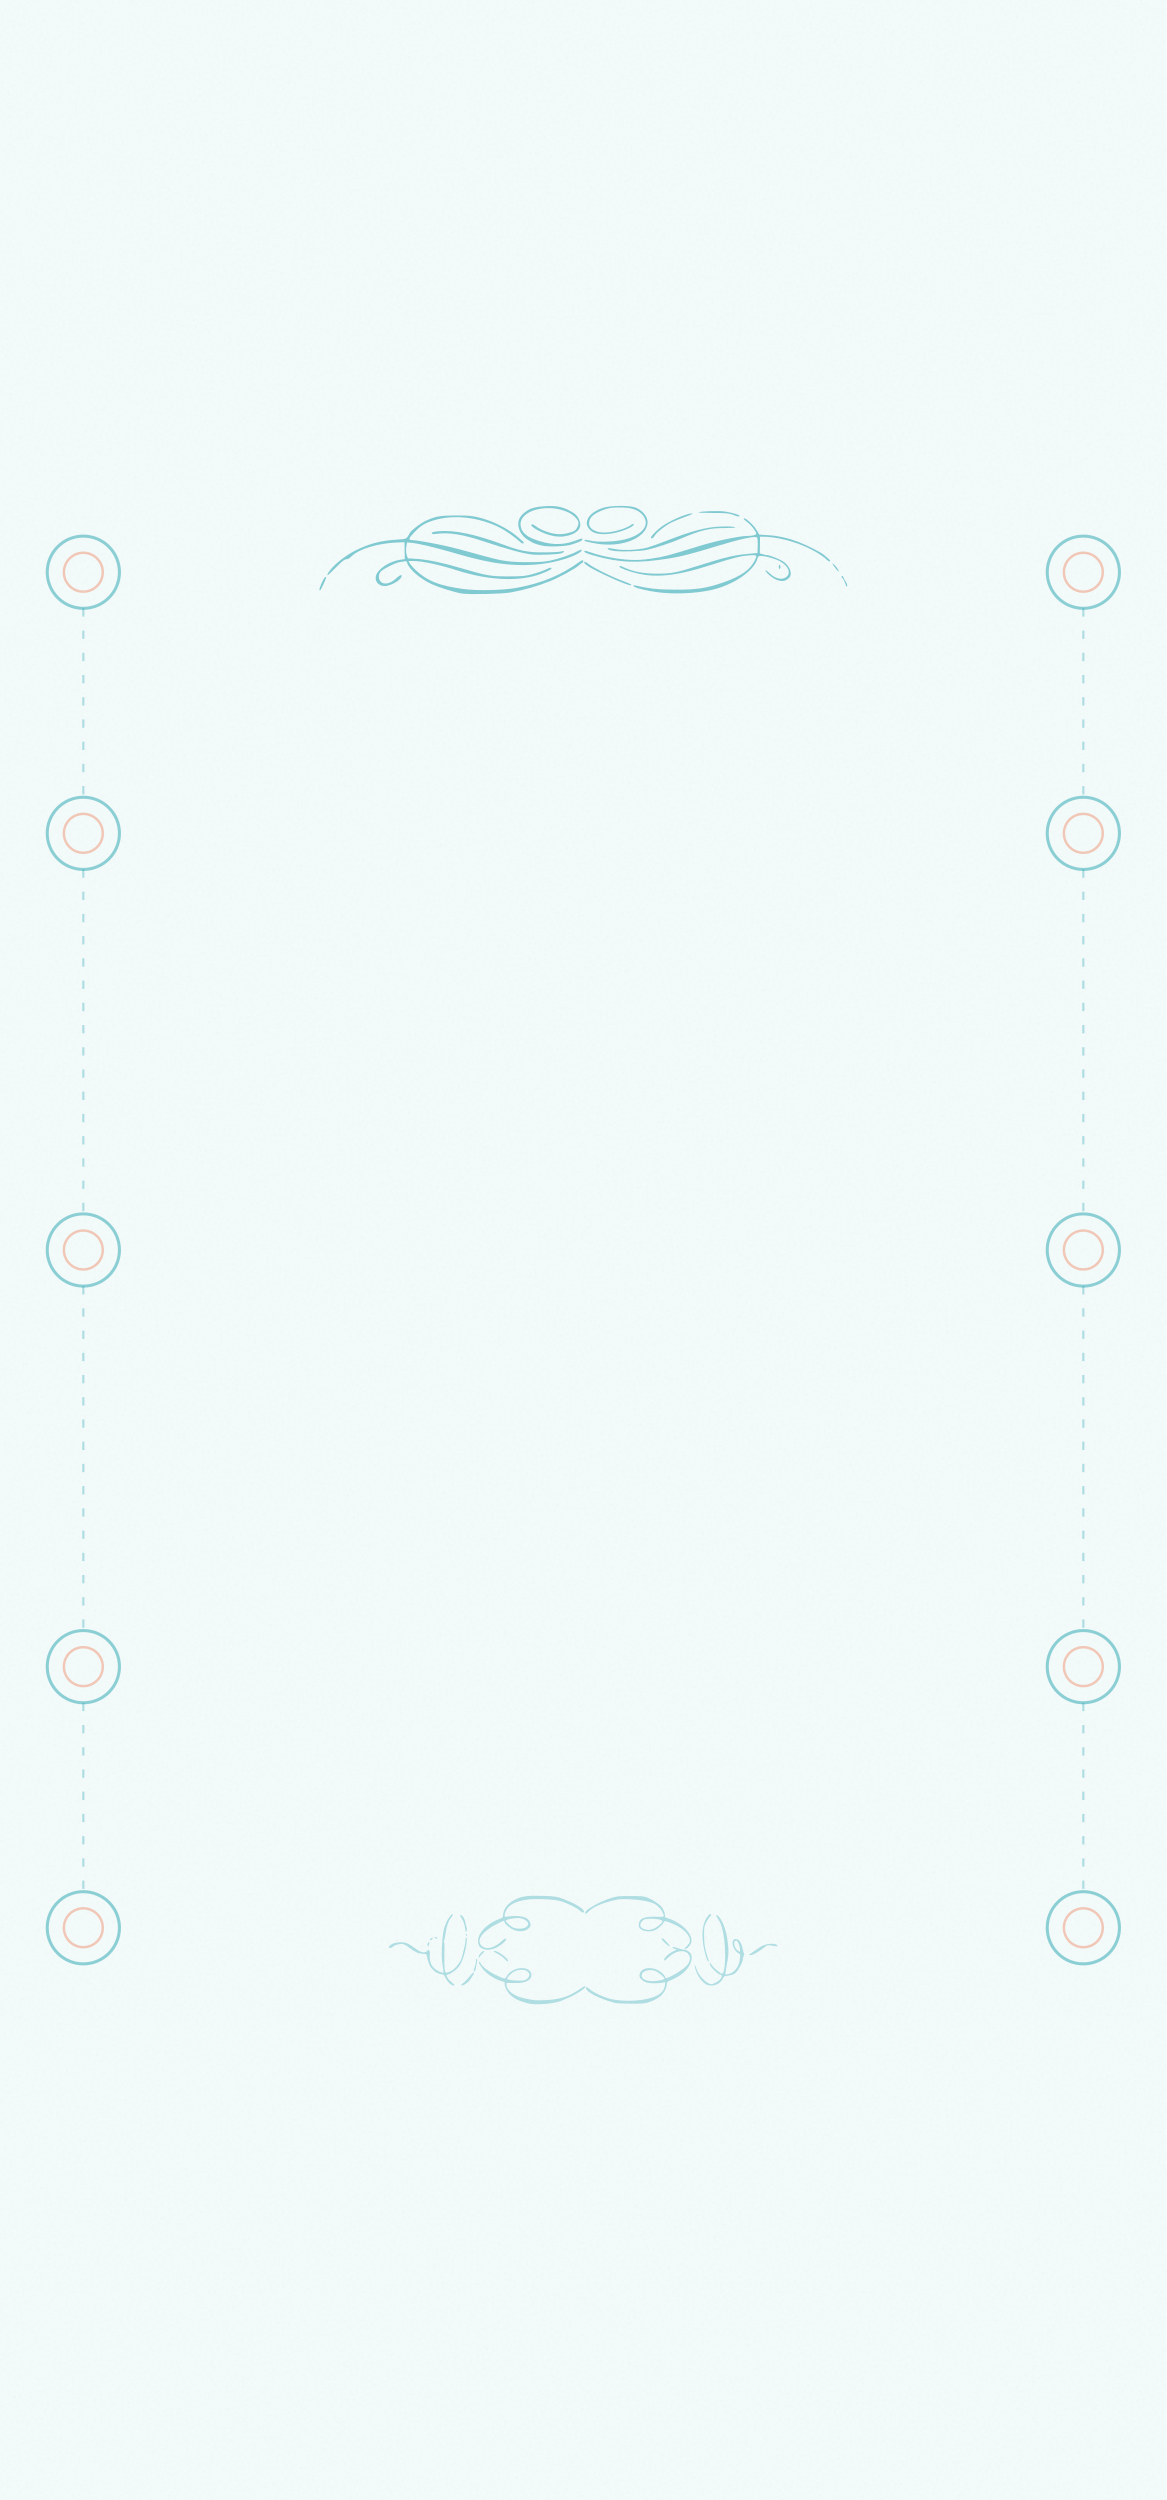
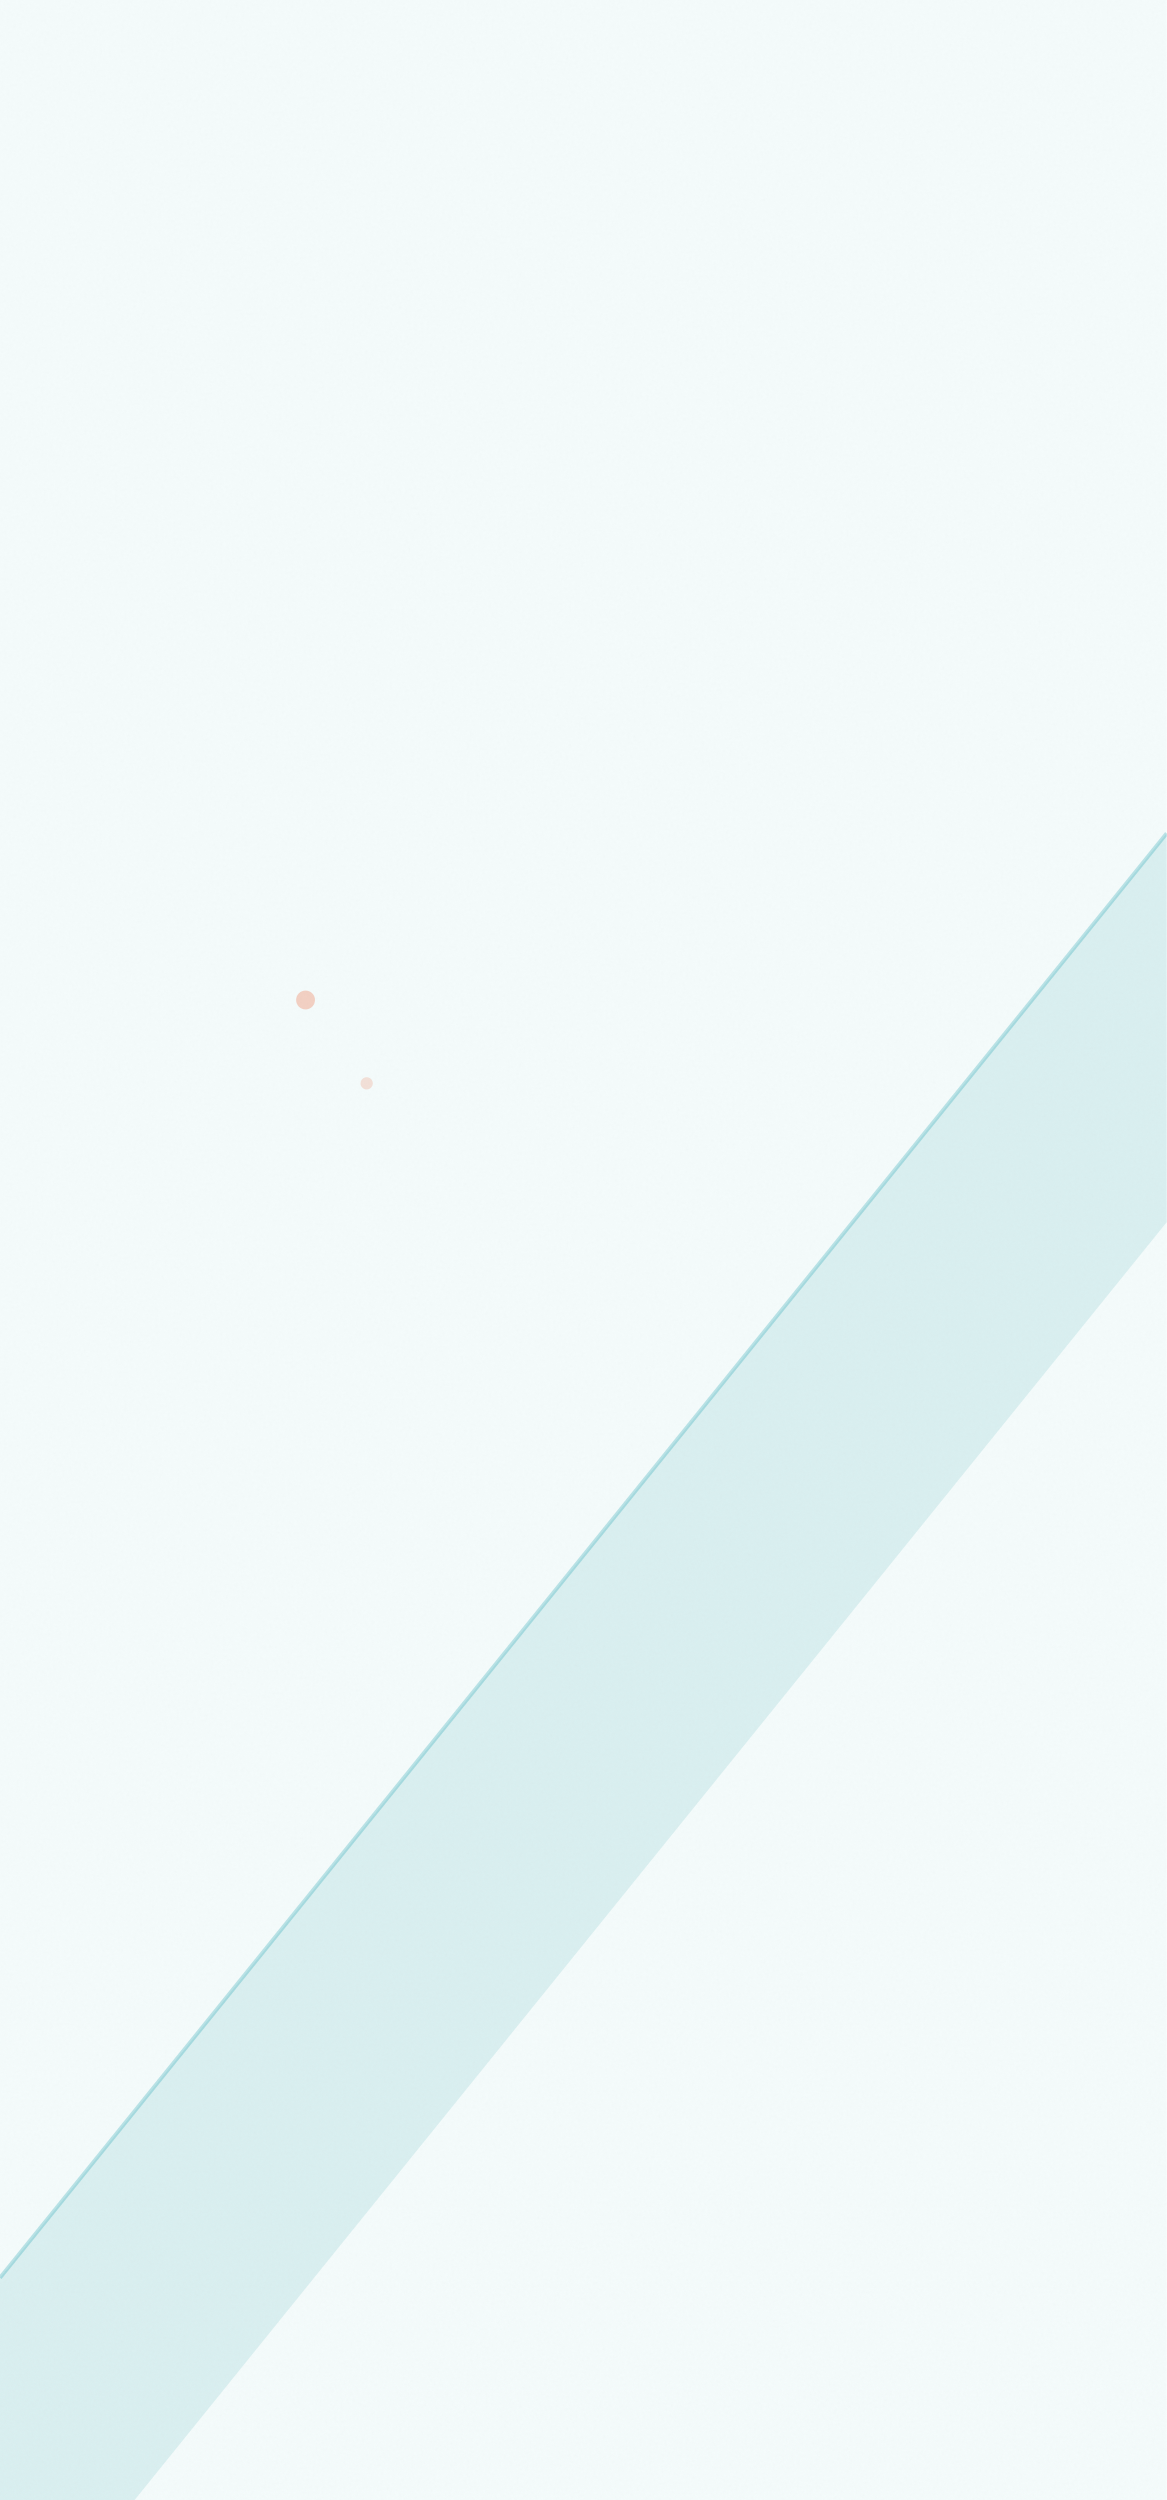
<svg xmlns="http://www.w3.org/2000/svg" viewBox="0 0 420 900" preserveAspectRatio="xMidYMid slice" width="420" height="900">
  <defs>
    <filter id="papel" x="0" y="0" width="100%" height="100%">
      <feTurbulence type="fractalNoise" baseFrequency="0.9" numOctaves="4" seed="11" result="n" />
      <feColorMatrix in="n" type="saturate" values="0" />
    </filter>
-     <g id="o72">
-       <g transform="scale(0.01124341) translate(-487.047 -61.259)">
-         <path transform="matrix(1 0 0 1 1621.721 -223.841)" d="m -1065.008,286.589 c -0.68,-0.256 -1.096,-0.292 -3.415,-0.297 -1.452,-0.003 -2.516,-0.052 -2.363,-0.108 0.548,-0.203 3.448,-0.291 4.44,-0.135 1.255,0.197 2.465,0.556 2.465,0.731 0,0.187 -0.227,0.149 -1.127,-0.19 z m -13.804,3.844 c 0,-0.257 1.176,-1.429 1.972,-1.964 1.522,-1.025 4.294,-2.189 4.978,-2.09 0.187,0.027 -0.212,0.225 -1.033,0.512 -0.736,0.258 -1.796,0.687 -2.355,0.953 -1.103,0.526 -2.666,1.761 -2.986,2.359 -0.195,0.364 -0.575,0.516 -0.575,0.229 z m -9.367,0.989 c -1.555,-0.287 -1.965,-0.416 -1.81,-0.567 0.066,-0.064 0.466,-0.026 0.89,0.084 1.049,0.274 3.439,0.257 5.132,-0.036 3.404,-0.59 5.122,-2.403 3.89,-4.104 -0.701,-0.968 -1.866,-1.417 -3.735,-1.438 -1.47,-0.017 -2.128,0.072 -3.008,0.407 -1.734,0.659 -2.415,1.314 -2.415,2.325 0,0.861 1.084,1.496 2.556,1.498 1.396,0.002 3.569,-0.613 4.494,-1.271 0.231,-0.164 0.432,-0.225 0.481,-0.145 0.197,0.318 -1.688,1.175 -3.291,1.496 -1.585,0.318 -3.001,0.23 -3.702,-0.229 -1.846,-1.21 -0.8,-3.29 2.053,-4.081 1.151,-0.319 3.955,-0.35 4.986,-0.055 1.258,0.36 2.283,1.487 2.283,2.51 0,2.658 -4.332,4.434 -8.803,3.608 z m -9.015,0.364 c -1.128,-0.263 -1.488,-0.412 -2.387,-0.987 -0.876,-0.56 -1.444,-1.411 -1.568,-2.347 -0.106,-0.8 0.183,-1.492 0.877,-2.101 0.894,-0.785 1.763,-1.08 3.516,-1.194 1.834,-0.12 2.818,0.039 4.069,0.656 1.061,0.523 1.447,0.875 1.786,1.628 0.544,1.209 -0.131,2.206 -1.786,2.637 -1.067,0.278 -1.864,0.275 -3.02,-0.012 -1.332,-0.331 -3.248,-1.337 -3.248,-1.707 -4e-4,-0.269 0.254,-0.212 0.756,0.172 0.96,0.732 2.757,1.339 3.962,1.338 0.951,-5.3e-4 2.268,-0.325 2.63,-0.648 0.392,-0.35 0.652,-0.983 0.573,-1.397 -0.095,-0.496 -0.929,-1.283 -1.767,-1.666 -3.338,-1.527 -7.986,-0.358 -7.986,2.008 0,1.12 0.744,1.961 2.249,2.541 2.474,0.954 4.633,1.076 6.625,0.373 0.581,-0.205 1.167,-0.409 1.303,-0.454 0.161,-0.053 0.246,-0.009 0.246,0.127 0,0.208 -0.554,0.465 -1.902,0.882 -1.005,0.311 -3.869,0.399 -4.93,0.152 z m 12.197,0.901 c -0.867,-0.121 -1.296,-0.309 -1.047,-0.459 0.065,-0.039 0.562,0.023 1.104,0.138 1.356,0.287 3.992,0.178 5.47,-0.227 0.607,-0.166 2.128,-0.706 3.381,-1.199 3.997,-1.573 6.651,-2.276 8.897,-2.356 1.479,-0.053 2.606,0.006 2.606,0.136 0,0.064 -0.84,0.114 -1.866,0.113 -2.495,-0.004 -3.948,0.347 -7.219,1.743 -1.695,0.723 -4.404,1.626 -5.768,1.923 -1.19,0.259 -4.301,0.364 -5.558,0.189 z m -13.747,0.62 c -1.501,-0.156 -4.255,-0.897 -8.101,-2.183 -3.664,-1.224 -5.915,-1.589 -8.116,-1.314 -0.626,0.078 -0.756,0.057 -0.756,-0.121 0,-0.166 0.248,-0.239 1.079,-0.317 2.642,-0.248 6.162,0.478 10.964,2.26 2.051,0.761 2.993,1.014 4.464,1.199 1.321,0.166 4.643,0.122 5.361,-0.071 0.605,-0.162 0.472,0.172 -0.141,0.354 -0.55,0.163 -3.775,0.293 -4.754,0.192 z m 41.482,2.059 c 0,-0.257 0.058,-0.403 0.141,-0.352 0.078,0.048 0.141,0.206 0.141,0.352 0,0.146 -0.063,0.304 -0.141,0.352 -0.082,0.051 -0.141,-0.095 -0.141,-0.352 z m 9.619,0.323 c -0.685,-0.88 -0.777,-1.133 -0.235,-0.64 0.341,0.309 0.801,1.024 0.715,1.11 -0.036,0.036 -0.252,-0.176 -0.481,-0.47 z m -37.015,1.922 c -3.034,-1.309 -5.259,-2.513 -5.389,-2.914 -0.097,-0.298 0.253,-0.196 0.794,0.233 0.756,0.599 3.892,2.16 5.551,2.763 1.547,0.562 1.919,0.773 1.362,0.771 -0.19,-5.3e-4 -1.232,-0.384 -2.317,-0.852 z m 38.786,1.065 c -0.046,-0.077 -0.159,-0.373 -0.25,-0.658 -0.092,-0.284 -0.258,-0.593 -0.371,-0.686 -0.235,-0.195 -0.269,-0.417 -0.063,-0.417 0.077,0 0.141,0.065 0.141,0.144 0,0.079 0.164,0.392 0.364,0.694 0.2,0.303 0.342,0.666 0.314,0.807 -0.028,0.141 -0.088,0.193 -0.135,0.115 z m -88.794,0.592 c -0.099,-0.246 0.669,-1.986 0.954,-2.162 0.291,-0.18 0.219,0.113 -0.301,1.231 -0.419,0.901 -0.576,1.124 -0.653,0.931 z m 56.981,0.384 c -1.812,-0.229 -3.973,-0.781 -4.058,-1.038 -0.048,-0.143 0.037,-0.167 0.343,-0.097 2.338,0.535 3.778,0.687 6.603,0.701 3.686,0.018 5.383,-0.239 8.272,-1.252 2.921,-1.024 4.459,-2.116 5.23,-3.714 0.42,-0.87 0.373,-0.911 -0.945,-0.818 -1.433,0.101 -2.76,0.429 -6.106,1.509 -7.002,2.26 -10.608,2.475 -14.874,0.889 -0.527,-0.196 -0.937,-0.418 -0.912,-0.493 0.061,-0.184 0.122,-0.169 1.059,0.252 1.372,0.616 3.243,0.944 5.318,0.931 2.493,-0.015 3.145,-0.143 7.043,-1.376 4.316,-1.366 5.919,-1.751 8.099,-1.949 l 1.761,-0.159 0.036,-1.196 c 0.02,-0.658 -0.02,-1.282 -0.088,-1.387 -0.234,-0.362 -2.719,0.17 -7.131,1.524 -3.733,1.146 -5.645,1.639 -7.606,1.959 -5.379,0.879 -8.547,0.756 -12.884,-0.498 -1.214,-0.351 -1.607,-0.552 -1.48,-0.757 0.039,-0.063 0.58,0.071 1.202,0.298 1.584,0.578 4.404,1.11 6.401,1.207 1.324,0.065 2.14,0.017 3.764,-0.219 1.991,-0.289 2.826,-0.51 7.927,-2.095 2.832,-0.88 6.862,-1.72 8.258,-1.721 0.814,-5.3e-4 1.391,-0.158 1.391,-0.38 0,-0.356 -0.839,-1.438 -1.481,-1.911 -0.341,-0.251 -0.623,-0.504 -0.626,-0.562 -0.026,-0.494 1.602,0.9 2.153,1.844 l 0.465,0.797 1.47,0.092 c 1.736,0.108 3.456,0.493 5.164,1.155 1.424,0.551 3.59,1.645 4.166,2.103 1.026,0.816 1.257,1.052 1.114,1.14 -0.083,0.051 -0.306,-0.051 -0.497,-0.226 -2.307,-2.123 -7.224,-3.903 -10.8,-3.91 l -0.493,-10e-4 -0.017,1.407 -0.017,1.407 0.51,0.142 c 0.28,0.078 0.605,0.142 0.722,0.142 0.37,0.002 2.048,0.661 2.653,1.043 0.748,0.472 1.292,1.291 1.318,1.985 0.016,0.44 -0.061,0.611 -0.428,0.939 -0.548,0.489 -1.216,0.523 -2.134,0.108 -0.682,-0.308 -1.69,-1.2 -1.69,-1.494 0,-0.099 0.298,0.105 0.662,0.454 0.851,0.815 1.811,1.14 2.509,0.848 1.241,-0.519 0.909,-1.909 -0.673,-2.82 -0.752,-0.433 -2.442,-0.915 -3.222,-0.918 -0.44,-0.002 -0.526,0.051 -0.608,0.375 -0.537,2.141 -4.161,4.597 -7.965,5.398 -2.651,0.558 -6.101,0.691 -8.874,0.341 z m -32.947,0.217 c -1.148,-0.159 -3.857,-1.007 -5.217,-1.633 -1.893,-0.871 -3.791,-2.533 -4.043,-3.538 -0.068,-0.271 -0.152,-0.319 -0.454,-0.26 -0.204,0.04 -0.624,0.114 -0.934,0.164 -0.613,0.099 -2.494,1.039 -2.978,1.49 -0.406,0.378 -0.52,1.029 -0.266,1.521 0.453,0.876 1.694,0.727 2.826,-0.341 0.765,-0.722 1.226,-0.654 0.638,0.093 -0.438,0.556 -1.854,1.241 -2.568,1.241 -1.096,0 -1.776,-0.791 -1.509,-1.756 0.317,-1.148 2.314,-2.443 4.142,-2.685 l 0.701,-0.093 -0.022,-1.425 -0.022,-1.425 -1.209,0.042 c -3.245,0.112 -6.481,1.09 -7.726,2.334 -0.325,0.325 -0.633,0.501 -0.879,0.501 -0.291,0 -0.69,0.311 -1.717,1.338 -0.736,0.736 -1.364,1.338 -1.396,1.338 -0.181,0 0.01,-0.381 0.45,-0.924 0.931,-1.136 2.72,-2.503 4.282,-3.272 2.321,-1.143 4.123,-1.609 6.94,-1.795 1.635,-0.108 1.592,-0.085 2.158,-1.123 0.257,-0.471 1.768,-1.629 2.672,-2.048 1.653,-0.765 2.444,-0.904 5.133,-0.901 2.196,0.002 2.628,0.043 3.962,0.377 2.267,0.568 4.837,1.867 6.387,3.229 0.235,0.206 0.585,0.503 0.779,0.659 0.247,0.199 0.308,0.33 0.205,0.435 -0.104,0.106 -0.33,-0.02 -0.766,-0.426 -0.642,-0.599 -2.274,-1.745 -3.062,-2.15 -3.599,-1.852 -7.927,-2.344 -11.338,-1.288 -1.446,0.448 -2.148,0.88 -3.187,1.962 -0.995,1.036 -1.09,1.349 -0.409,1.351 0.583,0.001 3.167,0.445 5.371,0.923 1.5,0.325 3.097,0.743 6.778,1.772 2.974,0.832 4.25,1.016 7.113,1.023 2.123,0.006 3.019,-0.05 3.944,-0.245 1.528,-0.322 3.518,-0.993 4.496,-1.516 0.42,-0.225 0.792,-0.379 0.827,-0.344 0.31,0.31 -1.188,1.109 -3.14,1.674 -4.163,1.206 -8.662,1.234 -13.745,0.087 -1.603,-0.362 -2.38,-0.569 -5.341,-1.426 -2.374,-0.687 -5.268,-1.374 -6.158,-1.462 l -0.984,-0.097 -0.091,0.456 c -0.133,0.665 -0.112,1.306 0.059,1.796 l 0.15,0.431 1.505,0.096 c 1.806,0.115 4.405,0.658 7.438,1.554 4.406,1.302 5.017,1.406 8.152,1.395 2.299,-0.008 2.667,-0.045 3.944,-0.39 0.775,-0.21 1.732,-0.538 2.127,-0.73 0.738,-0.359 1.042,-0.429 1.042,-0.242 0,0.166 -0.473,0.423 -1.586,0.865 -3.618,1.435 -8.875,1.237 -14.401,-0.543 -2.834,-0.913 -5.844,-1.555 -7.293,-1.555 l -0.814,-1.4e-4 0.201,0.389 c 0.111,0.214 0.54,0.708 0.954,1.098 2.018,1.9 3.98,2.681 8.148,3.242 2.314,0.312 6.66,0.212 8.944,-0.206 4.158,-0.76 7.429,-2.107 10.479,-4.318 0.552,-0.4 0.719,-0.432 0.719,-0.136 0,0.116 -0.051,0.211 -0.113,0.211 -0.062,0 -0.339,0.207 -0.616,0.46 -0.606,0.555 -3.301,2.028 -4.845,2.648 -2.207,0.886 -4.319,1.492 -6.681,1.915 -1.406,0.252 -6.791,0.375 -8.156,0.185 z" />
-       </g>
-     </g>
-     <g id="o70">
-       <g transform="scale(0.01233152) translate(-489.807 -89.995)">
-         <path transform="matrix(1 0 0 1 1621.721 -223.841)" d="m -1115.903,321.283 c -0.04,-0.116 -0.115,-0.515 -0.164,-0.886 -0.1,-0.744 -0.337,-1.364 -0.762,-1.993 -0.338,-0.499 -0.237,-0.761 0.155,-0.406 0.378,0.342 0.618,0.842 0.733,1.524 0.052,0.31 0.158,0.725 0.236,0.923 0.09,0.229 0.093,0.485 0.01,0.704 -0.098,0.254 -0.152,0.289 -0.206,0.133 z m 0.046,0.696 c 0,-0.16 0.061,-0.253 0.135,-0.207 0.074,0.046 0.099,0.176 0.055,0.29 -0.112,0.291 -0.19,0.257 -0.19,-0.083 z m -6.417,0.647 c -0.15,-0.114 -0.199,-0.209 -0.109,-0.211 0.268,-0.007 0.61,0.157 0.61,0.292 0,0.185 -0.191,0.154 -0.501,-0.081 z m -0.943,0.179 c 0.17,-0.17 0.351,-0.267 0.404,-0.215 0.137,0.137 -0.223,0.524 -0.487,0.524 -0.181,0 -0.165,-0.061 0.084,-0.309 z m 48.928,0.93 c -0.665,-0.598 -0.913,-1.043 -0.582,-1.043 0.141,0 1.249,1.14 1.454,1.495 0.222,0.385 -0.164,0.185 -0.872,-0.451 z m -49.597,0.303 c 0,-0.327 0.223,-0.607 0.368,-0.462 0.107,0.107 -0.103,0.805 -0.243,0.805 -0.069,0 -0.126,-0.155 -0.126,-0.344 z m 47.065,-3.28 c 0.772,-0.249 1.953,-1.237 1.953,-1.635 0,-0.292 -1.477,-0.557 -2.747,-0.493 -1.016,0.051 -1.112,0.084 -1.494,0.511 -0.687,0.769 -0.473,1.396 0.578,1.695 0.707,0.201 0.867,0.194 1.709,-0.078 z m 7.009,3.606 c 0.717,-0.717 0.819,-1.087 0.517,-1.878 -0.385,-1.008 -1.73,-2.101 -3.483,-2.828 -1.577,-0.655 -1.643,-0.663 -1.873,-0.217 -0.236,0.456 -1.025,1.18 -1.624,1.49 -1.268,0.656 -3.241,0.285 -3.494,-0.657 -0.137,-0.51 -0.01,-1.016 0.358,-1.423 0.426,-0.471 1.641,-0.706 3.3,-0.637 1.726,0.071 1.724,0.072 1.248,-0.977 -0.268,-0.59 -1.004,-1.352 -1.636,-1.694 -0.945,-0.511 -2.964,-0.894 -5.13,-0.973 -2.049,-0.075 -2.279,-0.056 -3.733,0.303 -2.417,0.597 -4.196,1.436 -5.035,2.374 -0.299,0.335 -0.424,0.394 -0.554,0.264 -0.492,-0.492 2.704,-2.37 5.501,-3.235 1.136,-0.351 1.39,-0.375 3.892,-0.375 2.419,1.4e-4 2.757,0.03 3.515,0.313 1.094,0.408 2.512,1.338 3.023,1.983 0.41,0.518 0.762,1.513 0.687,1.941 -0.03,0.171 0.131,0.278 0.602,0.4 1.072,0.278 2.679,1.213 3.517,2.045 1.21,1.203 1.679,2.436 1.246,3.279 -0.267,0.52 -0.866,1.082 -1.153,1.082 -0.219,0 -0.158,-0.114 0.31,-0.582 z m -33.662,-3.89 c 0.975,-0.499 0.751,-1.333 -0.485,-1.805 -0.486,-0.186 -0.857,-0.221 -1.583,-0.152 -1.179,0.112 -2.005,0.336 -2.005,0.544 0,0.277 1.195,1.316 1.699,1.476 0.757,0.241 1.835,0.213 2.374,-0.063 z m -9.005,4.352 c -0.623,-0.332 -0.839,-0.754 -0.84,-1.64 0,-1.641 1.98,-3.638 4.498,-4.533 0.64,-0.227 0.71,-0.294 0.711,-0.677 0.01,-1.346 0.925,-2.55 2.576,-3.361 1.427,-0.701 2.441,-0.839 5.561,-0.757 2.523,0.066 3.41,0.199 4.468,0.667 0.155,0.069 0.757,0.322 1.338,0.563 1.668,0.692 2.94,1.586 2.953,2.076 0.01,0.317 -0.498,0.185 -0.901,-0.236 -0.531,-0.554 -2.767,-1.64 -4.122,-2.002 -1.393,-0.372 -5.28,-0.525 -6.916,-0.272 -2.485,0.384 -3.766,1.074 -4.347,2.344 -0.397,0.867 -0.387,1.278 0.028,1.218 2.886,-0.421 4.645,0.013 5.012,1.238 0.139,0.464 0.128,0.606 -0.068,0.906 -0.557,0.85 -1.955,1.125 -3.246,0.638 -0.862,-0.325 -2.056,-1.342 -2.056,-1.752 0,-0.285 0,-0.285 -1.095,0.24 -3.638,1.746 -5.047,3.78 -3.441,4.968 0.898,0.664 2.474,0.225 3.914,-1.092 0.601,-0.549 0.815,-0.672 0.945,-0.542 0.25,0.25 -0.938,1.326 -2.036,1.846 -1.076,0.509 -2.172,0.569 -2.938,0.161 z m 55.64,1.342 c 0,-0.026 0.333,-0.261 0.74,-0.524 0.407,-0.262 1.05,-0.712 1.43,-0.998 1.097,-0.827 3.248,-1.077 3.773,-0.44 0.194,0.235 0.108,0.233 -1.577,-0.039 -0.425,-0.069 -0.599,0.002 -1.268,0.519 -1.19,0.92 -2.266,1.528 -2.703,1.528 -0.217,0 -0.396,-0.021 -0.396,-0.047 z m -56.335,0.353 c -0.01,-0.385 0.703,-1.151 1.07,-1.151 0.204,0 0.172,0.076 -0.165,0.387 -0.23,0.213 -0.526,0.546 -0.658,0.739 l -0.239,0.352 -0.01,-0.328 z m 47.777,0.93 c -0.283,-0.345 -0.75,-2.023 -0.971,-3.49 -0.354,-2.355 -0.095,-4.294 0.75,-5.595 0.398,-0.613 0.671,-0.809 0.917,-0.657 0.079,0.049 -0.072,0.313 -0.342,0.599 -0.266,0.282 -0.635,0.861 -0.82,1.287 -0.301,0.692 -0.336,0.97 -0.326,2.606 0.011,1.827 0.211,2.967 0.825,4.707 0.228,0.647 0.216,0.847 -0.033,0.543 z m -42.161,-0.216 c -0.555,-0.608 -1.052,-0.983 -1.816,-1.37 -0.806,-0.408 -0.95,-0.685 -0.252,-0.485 0.952,0.273 2.838,1.823 2.559,2.102 -0.09,0.09 -0.26,0.005 -0.491,-0.247 z m -6.662,2.389 c -0.051,-0.083 0.035,-0.488 0.191,-0.899 0.156,-0.412 0.284,-0.999 0.284,-1.305 0,-0.434 0.037,-0.519 0.17,-0.387 0.133,0.133 0.133,0.309 0,0.805 -0.093,0.349 -0.172,0.777 -0.175,0.95 -0.01,0.421 -0.35,1.031 -0.471,0.836 z m 55.505,-4.831 c -0.093,-0.788 -0.497,-1.606 -0.792,-1.606 -0.602,0 -0.514,1.202 0.138,1.884 0.609,0.637 0.755,0.575 0.654,-0.278 z m -7.162,7.443 c -0.566,-0.346 -1.269,-1.164 -1.664,-1.936 -0.332,-0.649 -0.721,-1.972 -0.58,-1.972 0.061,0 0.19,0.269 0.286,0.599 0.452,1.545 2.168,3.345 3.188,3.345 0.509,0 1.637,-0.68 1.97,-1.187 0.256,-0.391 0.192,-0.785 -0.128,-0.785 -0.27,0 -1.416,-0.96 -1.852,-1.55 -0.193,-0.262 -0.348,-0.607 -0.343,-0.766 0.01,-0.28 0.014,-0.281 0.176,-0.021 0.354,0.567 0.993,1.224 1.677,1.726 0.658,0.483 0.725,0.504 0.891,0.277 0.336,-0.459 0.533,-2.582 0.437,-4.704 -0.145,-3.201 -0.61,-5.361 -1.406,-6.535 -0.175,-0.258 -0.361,-0.581 -0.413,-0.718 -0.147,-0.383 0.369,-0.064 0.741,0.458 0.878,1.233 1.487,3.225 1.703,5.567 0.159,1.724 0.122,2.25 -0.321,4.54 -0.168,0.87 -0.27,1.618 -0.226,1.661 0.044,0.044 0.365,0.007 0.715,-0.081 1.262,-0.318 2.189,-1.64 2.323,-3.315 0.063,-0.781 0.04,-0.883 -0.209,-0.962 -0.794,-0.252 -1.599,-1.912 -1.265,-2.609 0.206,-0.429 0.575,-0.526 1.046,-0.274 0.45,0.241 0.82,0.981 1.014,2.03 0.085,0.462 0.212,0.86 0.282,0.884 0.07,0.024 0.038,0.214 -0.071,0.423 -0.109,0.209 -0.199,0.54 -0.199,0.736 0,0.578 -0.899,2.284 -1.461,2.778 -0.535,0.469 -0.68,0.523 -1.826,0.672 -0.596,0.077 -0.704,0.144 -0.868,0.536 -0.559,1.333 -2.392,1.935 -3.617,1.186 z m -50.96,0.212 c 0.01,-0.058 0.289,-0.327 0.635,-0.599 0.346,-0.271 0.867,-0.824 1.157,-1.229 0.485,-0.678 0.879,-0.947 0.879,-0.6 0,0.144 -0.91,1.496 -1.188,1.764 -0.583,0.563 -1.499,0.974 -1.483,0.664 z m -2.46,-0.368 c -0.276,-0.261 -0.631,-0.763 -0.787,-1.117 -0.269,-0.607 -0.328,-0.652 -1.046,-0.801 -0.559,-0.116 -0.937,-0.313 -1.425,-0.743 -0.721,-0.635 -0.965,-1.094 -1.324,-2.499 l -0.234,-0.916 -0.837,-0.075 c -0.948,-0.085 -1.606,-0.396 -2.775,-1.309 -0.482,-0.377 -1.025,-0.67 -1.338,-0.723 -0.552,-0.093 -1.594,0.191 -1.999,0.545 -0.352,0.308 -0.852,0.417 -0.852,0.185 0,-0.564 1.153,-1.088 2.393,-1.088 1.153,0 1.655,0.208 3.135,1.298 1.165,0.858 1.907,1.023 2.423,0.539 l 0.334,-0.314 0.168,0.314 c 0.099,0.185 0.132,0.537 0.081,0.856 -0.117,0.733 0.136,1.779 0.569,2.346 0.425,0.557 1.301,1.135 1.904,1.256 0.43,0.086 0.435,0.08 0.36,-0.392 -0.363,-2.275 -0.394,-2.756 -0.31,-4.846 0.101,-2.501 0.299,-3.671 0.858,-5.068 0.394,-0.984 1.31,-2.129 1.43,-1.787 0.036,0.104 -0.121,0.389 -0.35,0.634 -0.533,0.571 -0.991,1.871 -1.183,3.358 -0.083,0.645 -0.214,1.291 -0.289,1.436 -0.088,0.168 -0.089,0.312 -0.01,0.398 0.082,0.082 0.107,1.153 0.064,2.708 -0.074,2.663 0.049,3.604 0.471,3.604 0.111,0 0.488,-0.135 0.838,-0.299 0.716,-0.337 1.579,-1.272 2.101,-2.275 0.359,-0.692 1.15,-4.214 1.001,-4.456 -0.046,-0.074 -0.023,-0.171 0.051,-0.217 0.231,-0.143 0.259,0.102 0.138,1.192 -0.186,1.674 -0.89,3.844 -1.528,4.707 -0.562,0.761 -1.607,1.535 -2.304,1.707 -0.218,0.054 -0.365,0.169 -0.328,0.256 0.277,0.647 0.498,0.936 1.031,1.344 0.335,0.257 0.609,0.523 0.609,0.592 0,0.285 -0.578,0.092 -1.046,-0.35 z m 44.217,-0.667 c 0.349,-0.088 0.635,-0.215 0.635,-0.283 0,-0.289 -1.258,-1.366 -1.867,-1.598 -1.289,-0.492 -2.802,-0.044 -2.893,0.858 -0.112,1.105 1.861,1.594 4.126,1.024 z m -9.648,4.787 c -3.349,-0.897 -6.057,-2.287 -6.057,-3.109 0,-0.14 0.033,-0.255 0.072,-0.255 0.04,0 0.406,0.272 0.813,0.603 0.79,0.643 2.632,1.504 3.992,1.864 2.987,0.792 7.805,0.475 9.921,-0.653 1.022,-0.545 1.497,-1.173 1.632,-2.159 0.093,-0.676 0.089,-0.685 -0.245,-0.583 -0.668,0.205 -2.471,0.253 -3.267,0.088 -0.977,-0.203 -1.791,-0.875 -1.791,-1.48 0,-1.857 3.049,-2.171 4.779,-0.492 0.316,0.306 0.574,0.652 0.574,0.769 0,0.116 0.093,0.211 0.207,0.211 0.656,0 3.411,-1.657 4.249,-2.555 0.808,-0.866 0.945,-1.81 0.36,-2.485 -0.871,-1.005 -2.75,-0.658 -4.178,0.77 -0.416,0.416 -0.796,0.693 -0.845,0.615 -0.221,-0.358 0.888,-1.454 2.019,-1.993 l 0.653,-0.312 -0.458,-0.123 c -0.252,-0.068 -0.458,-0.184 -0.458,-0.26 0,-0.203 0.271,-0.169 1.163,0.145 0.441,0.155 1.02,0.282 1.288,0.282 0.633,0 1.482,0.76 1.514,1.355 0.04,0.738 -0.039,1.103 -0.394,1.814 -0.635,1.274 -1.956,2.349 -3.906,3.18 -0.815,0.347 -0.853,0.386 -0.886,0.9 -0.056,0.872 -0.679,1.97 -1.428,2.515 -0.849,0.617 -1.298,0.843 -2.411,1.208 -0.801,0.263 -1.217,0.295 -3.662,0.284 -1.517,-0.007 -2.98,-0.072 -3.252,-0.145 z m -18.799,-4.774 c 0.469,-0.178 0.9,-0.682 0.906,-1.058 0.017,-1.066 -1.816,-1.465 -3.215,-0.7 -0.705,0.386 -1.586,1.368 -1.397,1.557 0.295,0.296 3.062,0.445 3.705,0.201 z m 0.206,4.747 c -1.618,-0.445 -2.616,-0.977 -3.415,-1.818 -0.666,-0.702 -1.172,-1.854 -1.004,-2.289 0.053,-0.139 -0.128,-0.258 -0.615,-0.403 -1.747,-0.519 -3.409,-1.667 -4.262,-2.944 -0.31,-0.464 -0.564,-0.901 -0.564,-0.969 0,-0.257 0.293,-0.113 0.413,0.203 0.229,0.601 1.579,1.649 3.03,2.353 1.978,0.959 2.058,0.969 2.402,0.323 0.614,-1.149 2.233,-1.887 3.668,-1.672 1.376,0.206 1.957,1.484 1.057,2.324 -0.614,0.574 -1.53,0.785 -3.282,0.756 l -1.514,-0.025 v 0.347 c 0,0.597 0.514,1.373 1.222,1.845 0.948,0.631 1.442,0.812 3.203,1.172 1.316,0.269 1.823,0.303 3.521,0.238 3.136,-0.12 5.106,-0.738 7.362,-2.312 0.851,-0.594 1.172,-0.728 1.172,-0.488 0,0.334 -2.032,1.662 -3.458,2.26 -0.616,0.258 -1.246,0.526 -1.401,0.595 -0.946,0.423 -2.662,0.723 -4.437,0.776 -1.669,0.05 -2.048,0.017 -3.099,-0.272 z" />
-       </g>
-     </g>
  </defs>
  <rect width="420" height="900" fill="#f4fbfb" />
-   <rect width="420" height="900" filter="url(#papel)" opacity="0.05" />
-   <g>
-     <circle cx="30" cy="206" r="13" fill="none" stroke="#0e9baa" stroke-opacity="0.45" stroke-width="1.1" />
-     <circle cx="30" cy="206" r="7" fill="none" stroke="#ef7d57" stroke-opacity="0.4" stroke-width="0.9" />
-     <circle cx="30" cy="300" r="13" fill="none" stroke="#0e9baa" stroke-opacity="0.45" stroke-width="1.1" />
-     <circle cx="30" cy="300" r="7" fill="none" stroke="#ef7d57" stroke-opacity="0.4" stroke-width="0.9" />
-     <circle cx="30" cy="450" r="13" fill="none" stroke="#0e9baa" stroke-opacity="0.45" stroke-width="1.1" />
-     <circle cx="30" cy="450" r="7" fill="none" stroke="#ef7d57" stroke-opacity="0.4" stroke-width="0.9" />
-     <circle cx="30" cy="600" r="13" fill="none" stroke="#0e9baa" stroke-opacity="0.45" stroke-width="1.1" />
-     <circle cx="30" cy="600" r="7" fill="none" stroke="#ef7d57" stroke-opacity="0.4" stroke-width="0.9" />
-     <circle cx="30" cy="694" r="13" fill="none" stroke="#0e9baa" stroke-opacity="0.45" stroke-width="1.1" />
-     <circle cx="30" cy="694" r="7" fill="none" stroke="#ef7d57" stroke-opacity="0.4" stroke-width="0.9" />
-     <line x1="30" y1="219" x2="30" y2="287" stroke="#0e9baa" stroke-opacity="0.3" stroke-width="0.8" stroke-dasharray="3 5" />
-     <line x1="30" y1="313" x2="30" y2="437" stroke="#0e9baa" stroke-opacity="0.3" stroke-width="0.8" stroke-dasharray="3 5" />
-     <line x1="30" y1="463" x2="30" y2="587" stroke="#0e9baa" stroke-opacity="0.3" stroke-width="0.8" stroke-dasharray="3 5" />
-     <line x1="30" y1="613" x2="30" y2="681" stroke="#0e9baa" stroke-opacity="0.3" stroke-width="0.8" stroke-dasharray="3 5" />
-   </g>
-   <g transform="translate(420 0) scale(-1 1)">
-     <circle cx="30" cy="206" r="13" fill="none" stroke="#0e9baa" stroke-opacity="0.45" stroke-width="1.1" />
-     <circle cx="30" cy="206" r="7" fill="none" stroke="#ef7d57" stroke-opacity="0.4" stroke-width="0.9" />
-     <circle cx="30" cy="300" r="13" fill="none" stroke="#0e9baa" stroke-opacity="0.45" stroke-width="1.1" />
-     <circle cx="30" cy="300" r="7" fill="none" stroke="#ef7d57" stroke-opacity="0.4" stroke-width="0.9" />
-     <circle cx="30" cy="450" r="13" fill="none" stroke="#0e9baa" stroke-opacity="0.45" stroke-width="1.1" />
-     <circle cx="30" cy="450" r="7" fill="none" stroke="#ef7d57" stroke-opacity="0.4" stroke-width="0.9" />
-     <circle cx="30" cy="600" r="13" fill="none" stroke="#0e9baa" stroke-opacity="0.45" stroke-width="1.1" />
-     <circle cx="30" cy="600" r="7" fill="none" stroke="#ef7d57" stroke-opacity="0.4" stroke-width="0.9" />
-     <circle cx="30" cy="694" r="13" fill="none" stroke="#0e9baa" stroke-opacity="0.45" stroke-width="1.1" />
-     <circle cx="30" cy="694" r="7" fill="none" stroke="#ef7d57" stroke-opacity="0.4" stroke-width="0.9" />
-     <line x1="30" y1="219" x2="30" y2="287" stroke="#0e9baa" stroke-opacity="0.3" stroke-width="0.8" stroke-dasharray="3 5" />
-     <line x1="30" y1="313" x2="30" y2="437" stroke="#0e9baa" stroke-opacity="0.3" stroke-width="0.8" stroke-dasharray="3 5" />
-     <line x1="30" y1="463" x2="30" y2="587" stroke="#0e9baa" stroke-opacity="0.3" stroke-width="0.8" stroke-dasharray="3 5" />
-     <line x1="30" y1="613" x2="30" y2="681" stroke="#0e9baa" stroke-opacity="0.3" stroke-width="0.8" stroke-dasharray="3 5" />
-   </g>
-   <use href="#o72" transform="translate(210.00 198.00) scale(190) translate(-0.5 -0.08355)" fill="#0e9baa" fill-opacity="0.5" />
-   <use href="#o70" transform="translate(210.00 702.00) scale(140) translate(-0.5 -0.13951)" fill="#0e9baa" fill-opacity="0.3" />
+   <path d="M0 820 L420 300 L420 440 L0 960 Z" fill="#d9eff0" />
+   <line x1="0" y1="820" x2="420" y2="300" stroke="#0e9baa" stroke-opacity="0.26" stroke-width="1.4" />
+   <circle cx="110" cy="360" r="3.4" fill="#ef7d57" fill-opacity="0.34" />
+   <circle cx="132" cy="390" r="2.2" fill="#ef7d57" fill-opacity="0.22" />
+   <rect width="420" height="900" filter="url(#papel)" opacity="0.03" />
</svg>
